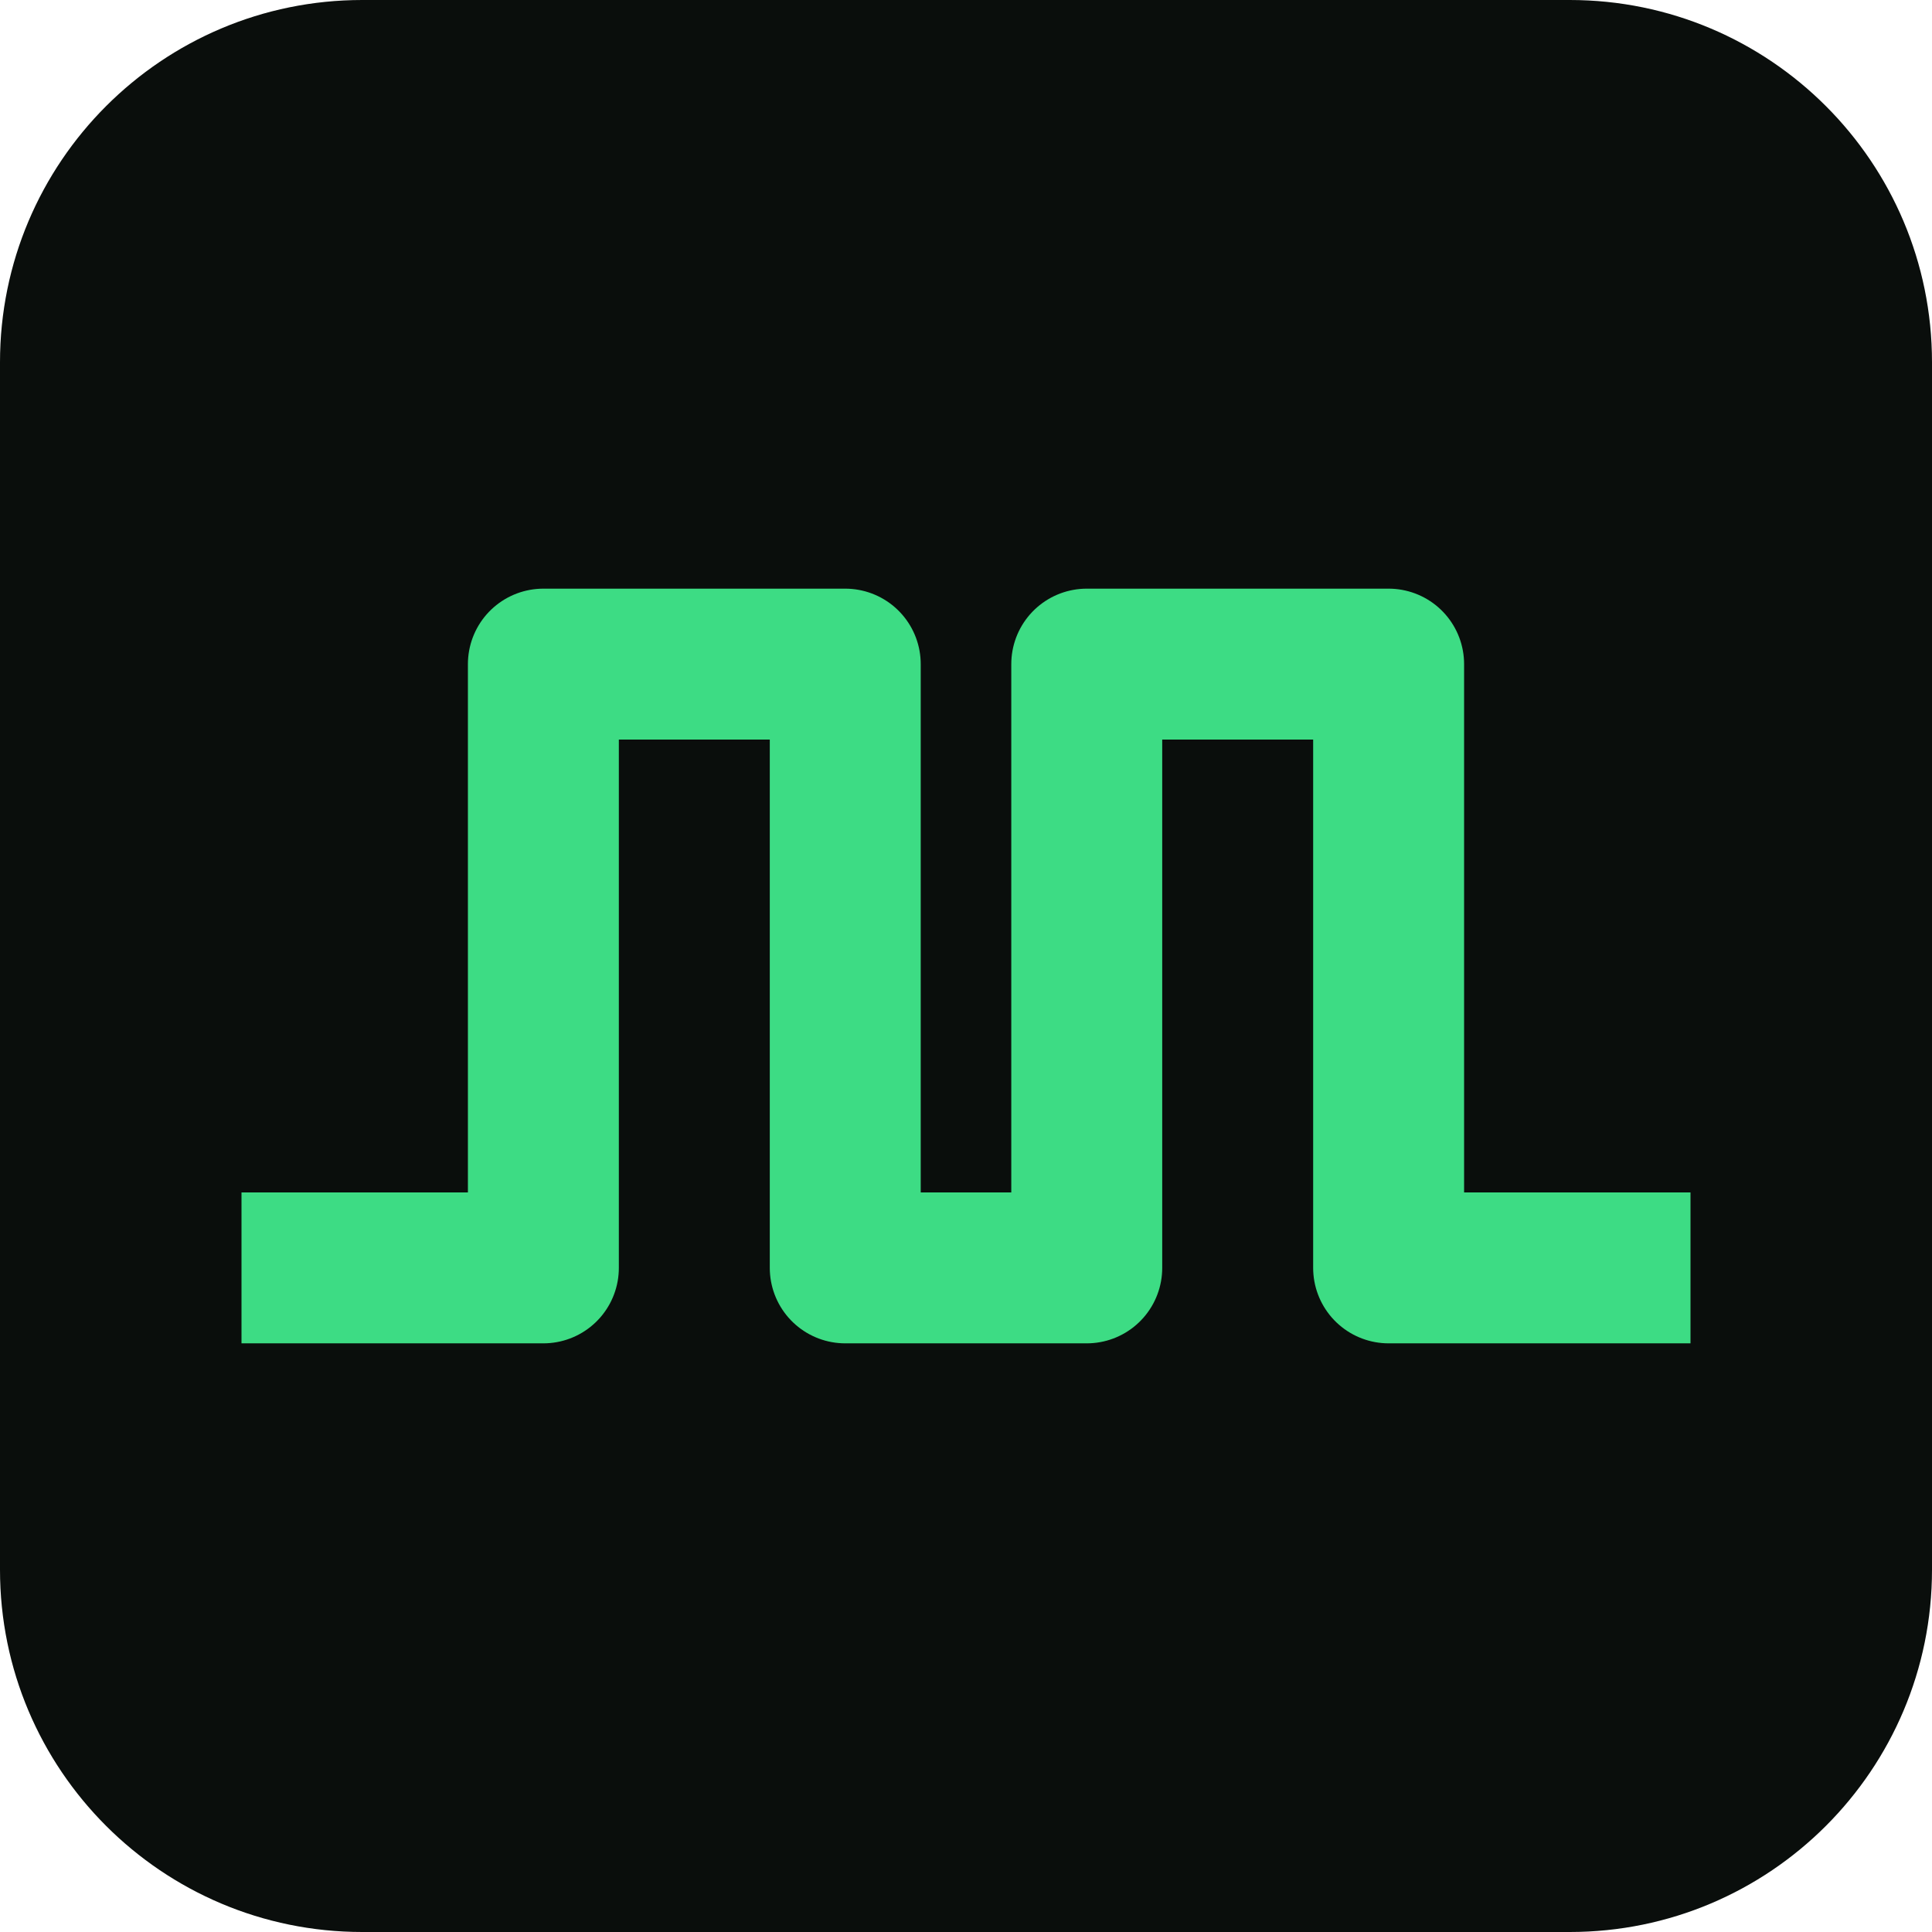
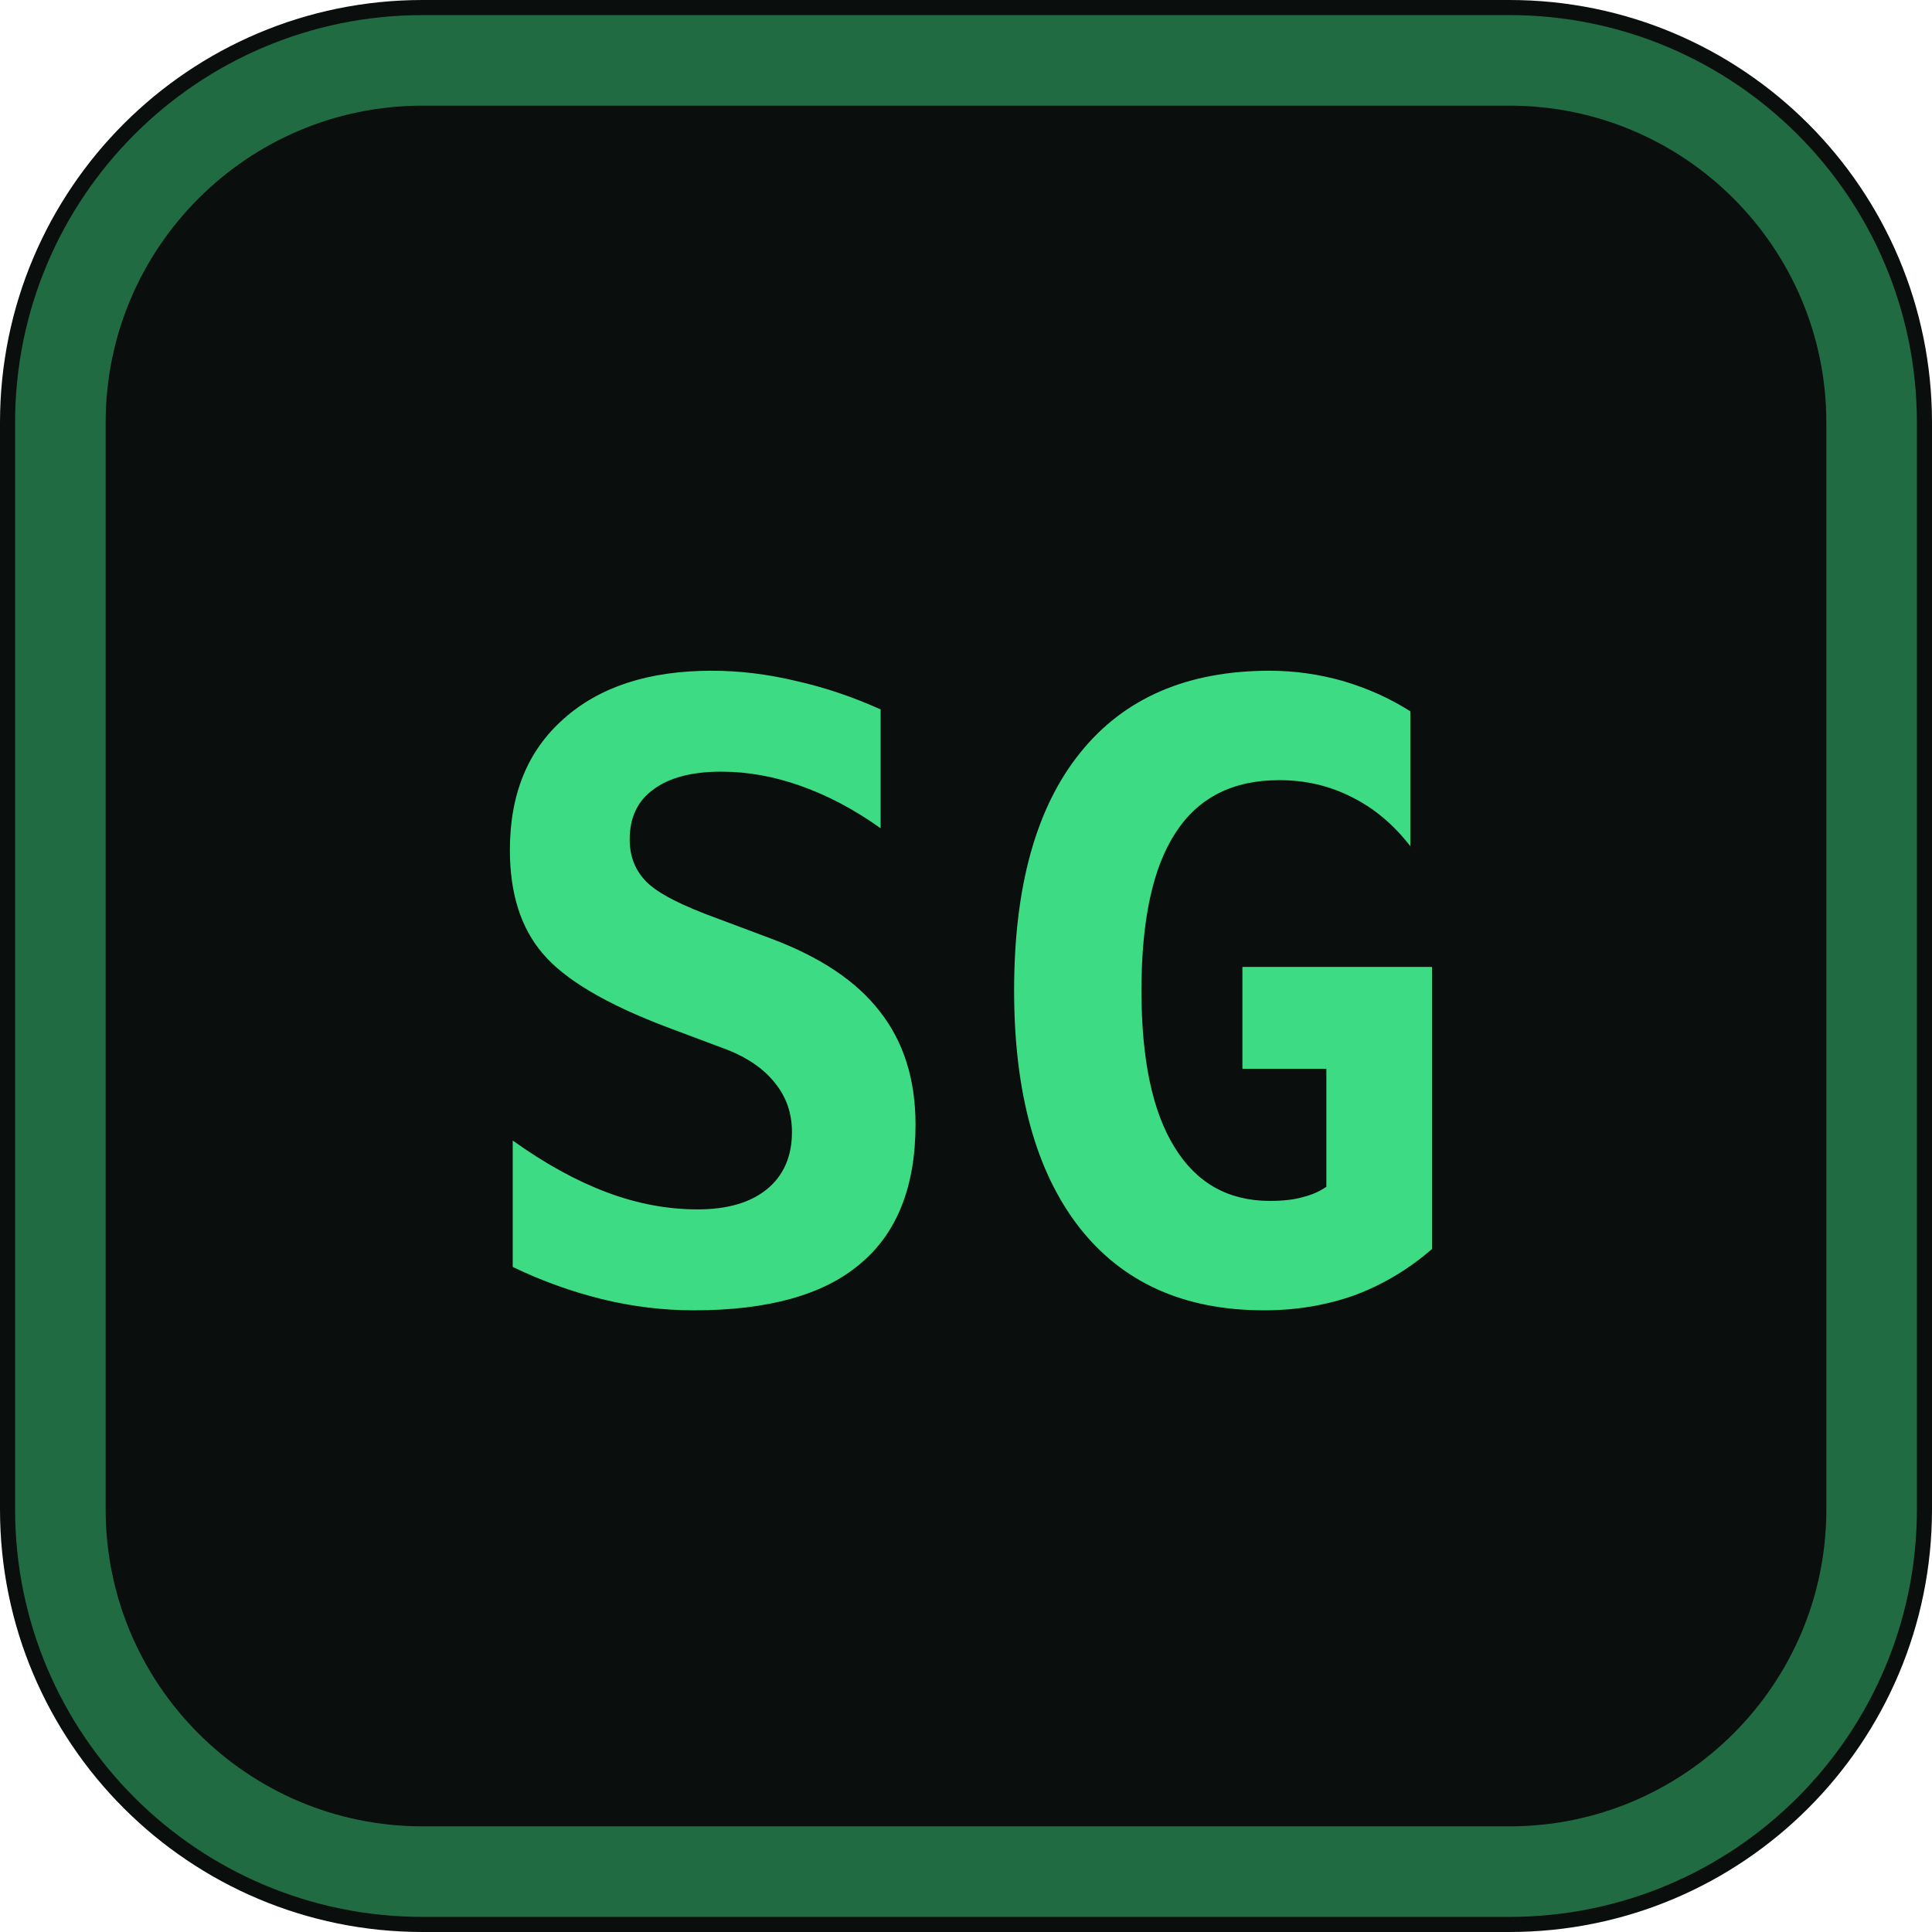
<svg xmlns="http://www.w3.org/2000/svg" viewBox="0 0 32 32">
-   <rect width="32" height="32" rx="6" fill="#0a0e0c" />
-   <path d="M4 21h5V11h5v10h4V11h5v10h5" fill="none" stroke="#3ddc84" stroke-width="2.5" stroke-linejoin="round" />
+   <rect width="32" height="32" rx="7" fill="#0a0e0c" />
+   <rect x="1" y="1" width="30" height="30" rx="6" fill="none" stroke="#3ddc84" stroke-opacity="0.45" stroke-width="1.5" />
+   <text x="16" y="21.5" text-anchor="middle" font-family="ui-monospace, Menlo, Consolas, monospace" font-size="14" font-weight="700" fill="#3ddc84">SG</text>
</svg>
